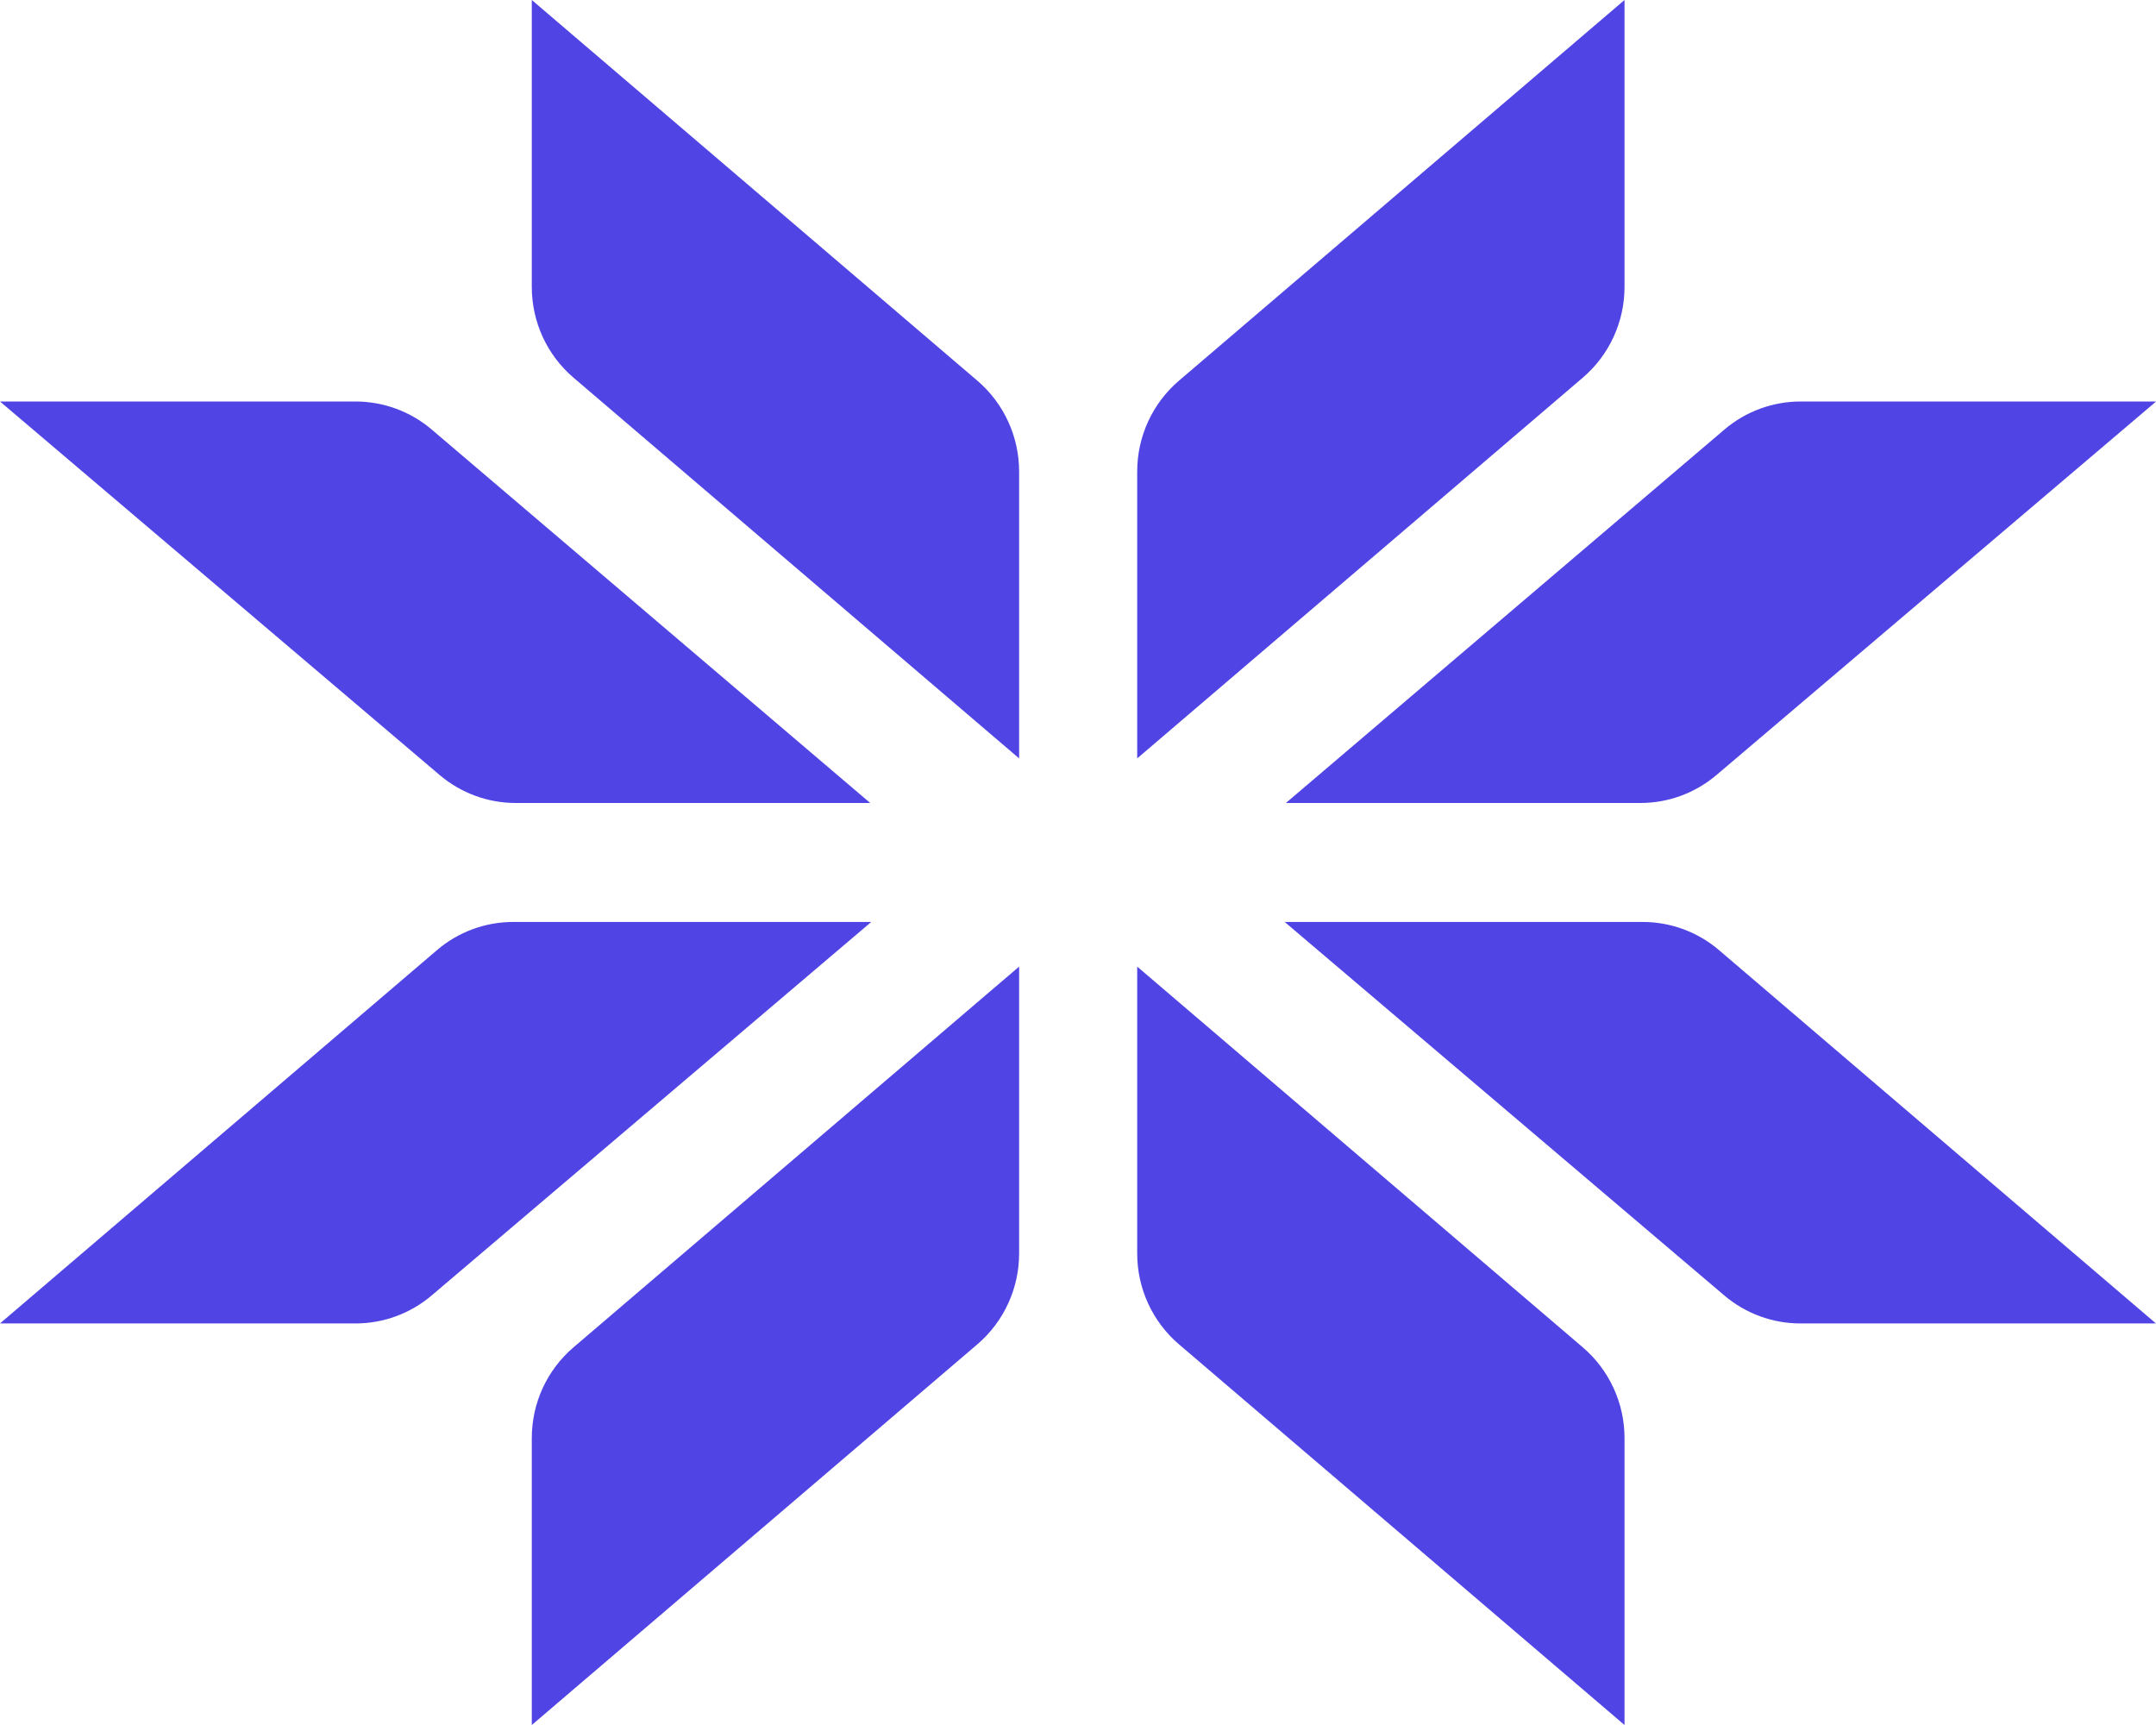
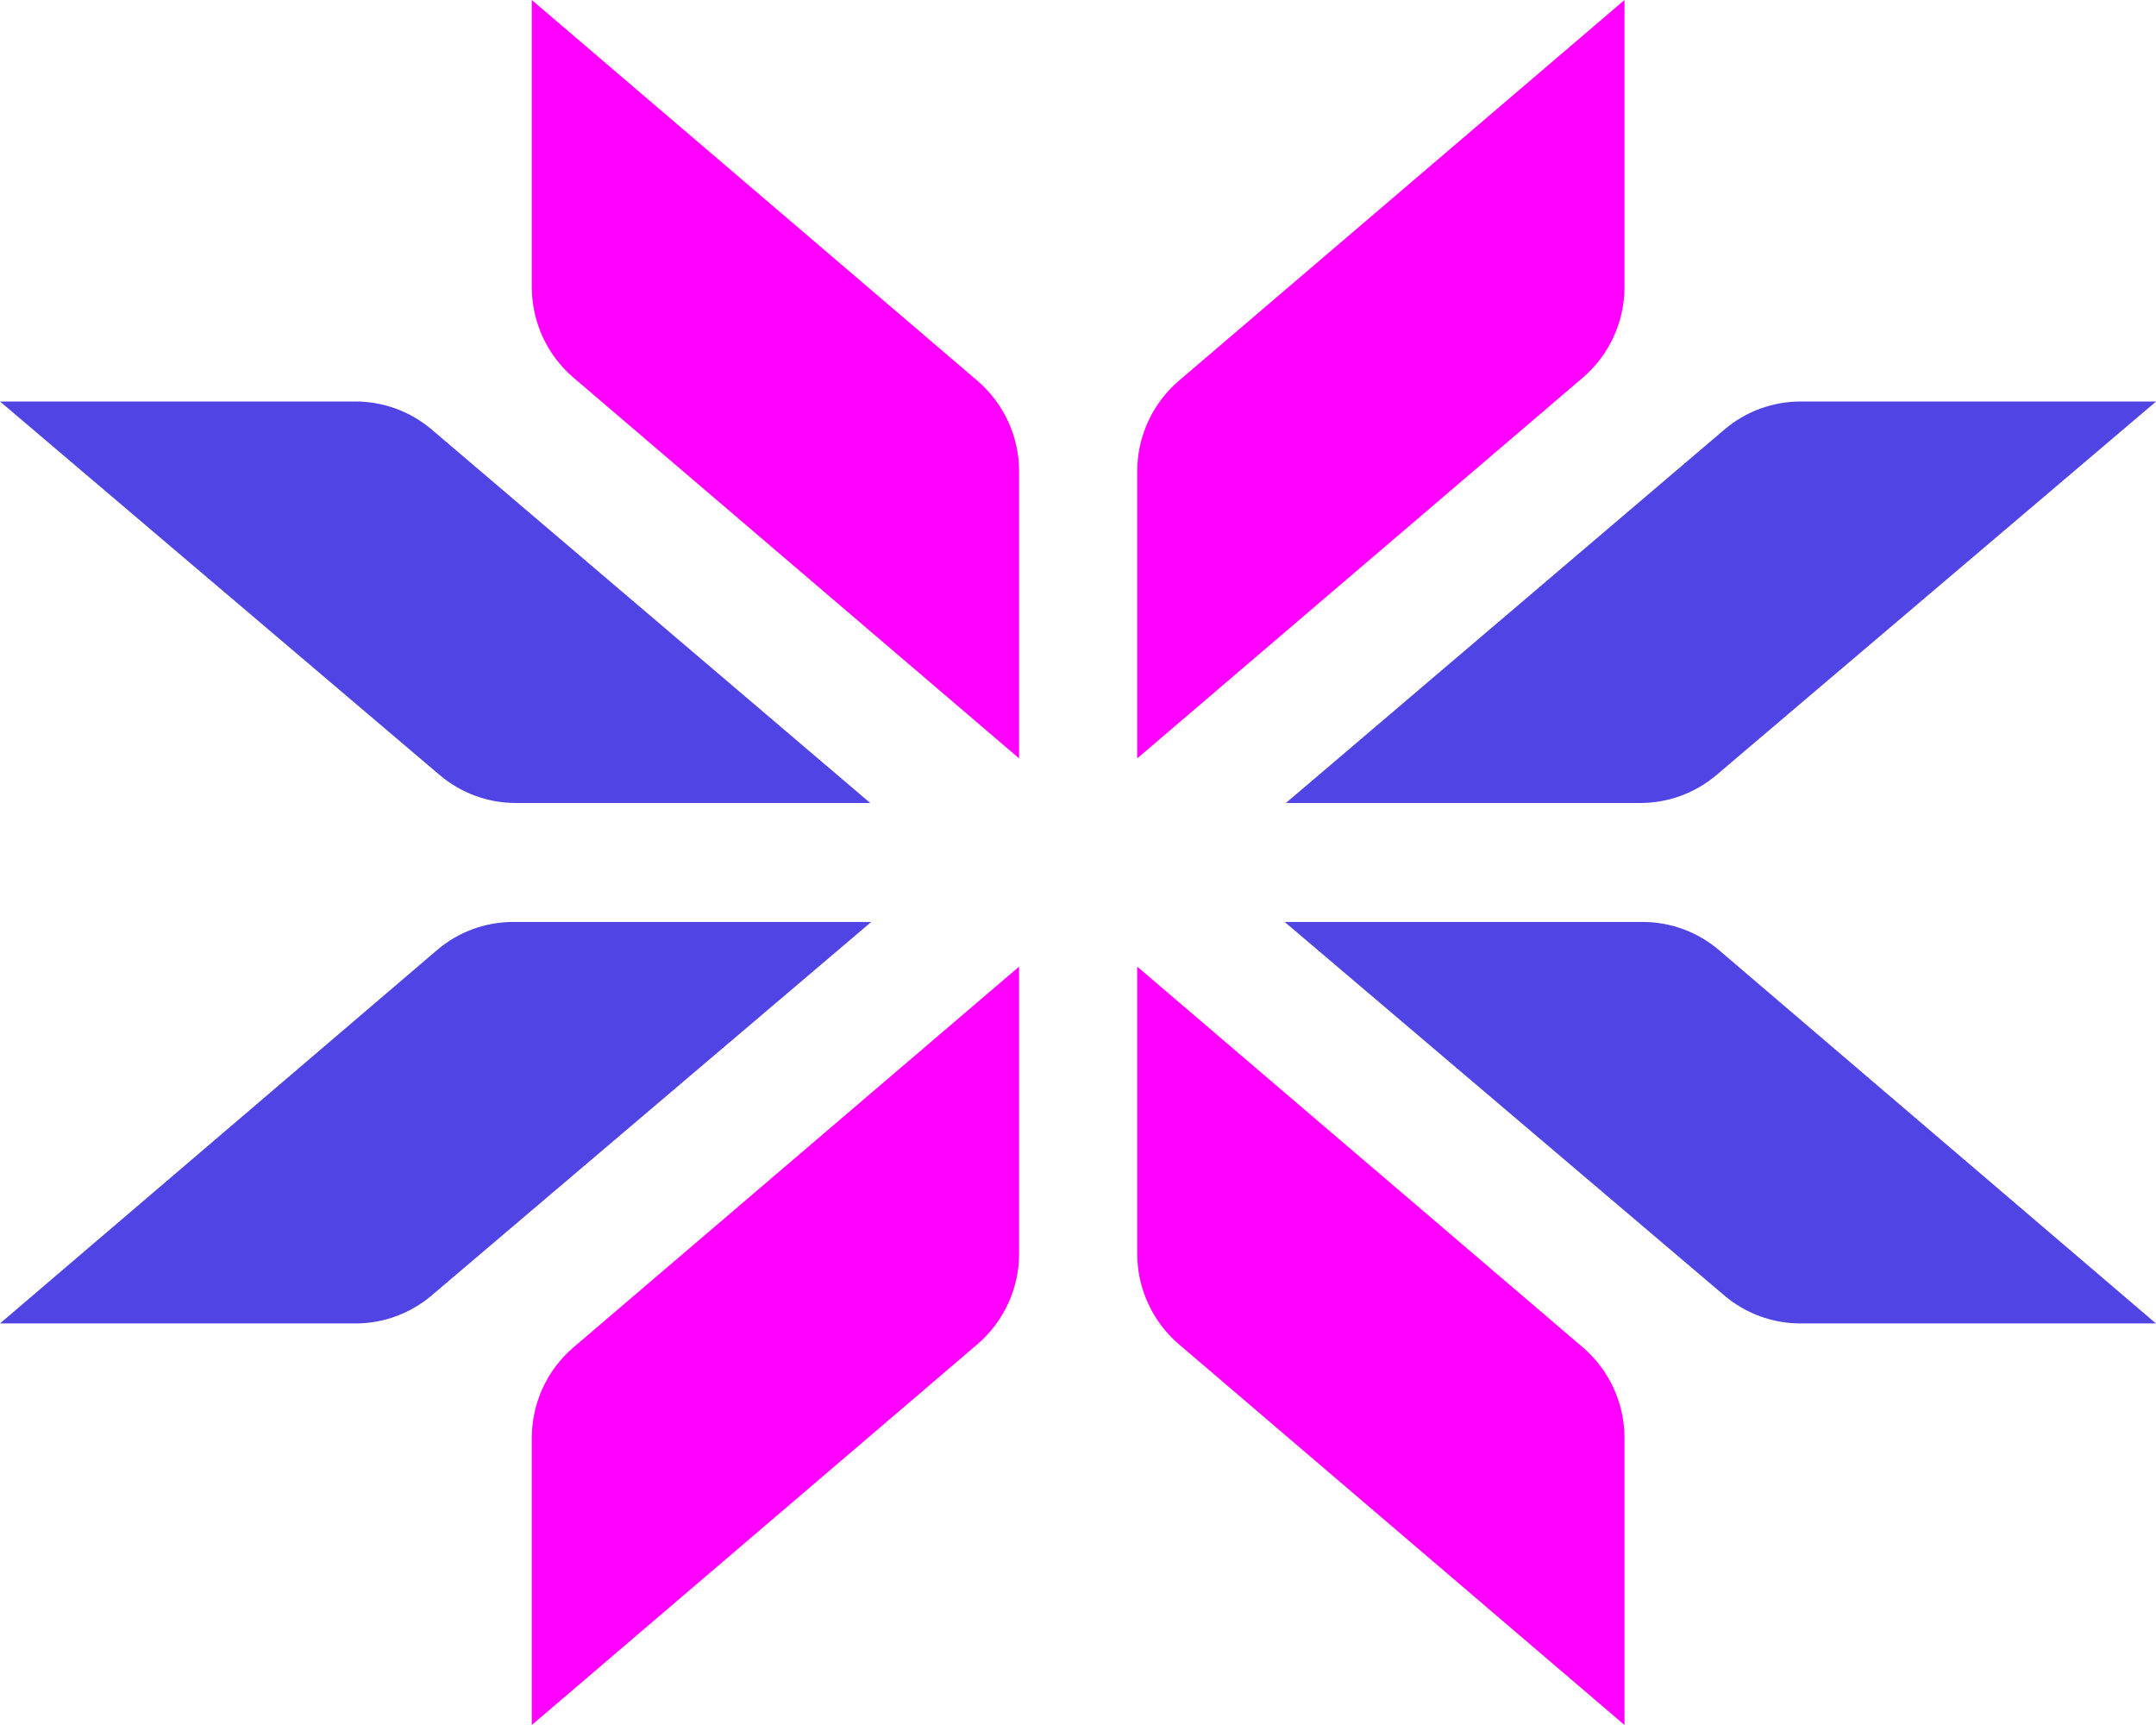
- <svg xmlns="http://www.w3.org/2000/svg" width="35" height="28" viewBox="0 0 35 28" fill="none">
-   <path d="M8.633 0L15.867 6.18C16.296 6.547 16.544 7.086 16.544 7.653V12.31L9.31 6.13C8.88 5.763 8.633 5.225 8.633 4.658V0Z" fill="#5044E5" />
-   <path d="M8.633 28L15.867 21.82C16.296 21.453 16.544 20.914 16.544 20.347V15.69L9.31 21.87C8.88 22.237 8.633 22.775 8.633 23.342V28Z" fill="#5044E5" />
-   <path d="M0 6.517L7.136 12.579C7.482 12.873 7.92 13.034 8.372 13.034H14.127L7.009 6.973C6.663 6.678 6.224 6.517 5.77 6.517H0Z" fill="#5044E5" />
-   <path d="M0 21.482L7.092 15.424C7.438 15.127 7.878 14.965 8.332 14.965H14.144L7.008 21.027C6.662 21.321 6.224 21.482 5.772 21.482H0Z" fill="#5044E5" />
-   <path d="M26.372 0L19.138 6.18C18.709 6.547 18.461 7.086 18.461 7.653V12.31L25.695 6.13C26.124 5.763 26.372 5.225 26.372 4.658V0Z" fill="#5044E5" />
-   <path d="M26.372 28L19.138 21.82C18.709 21.453 18.461 20.914 18.461 20.347V15.69L25.695 21.87C26.124 22.237 26.372 22.775 26.372 23.342V28Z" fill="#5044E5" />
-   <path d="M35.002 6.517L27.866 12.579C27.52 12.873 27.082 13.034 26.63 13.034H20.875L27.993 6.973C28.339 6.678 28.778 6.517 29.231 6.517H35.002Z" fill="#5044E5" />
-   <path d="M34.999 21.482L27.908 15.424C27.561 15.127 27.121 14.965 26.667 14.965H20.855L27.991 21.027C28.337 21.321 28.775 21.482 29.228 21.482H34.999Z" fill="#5044E5" />
+ <svg xmlns="http://www.w3.org/2000/svg" width="35" height="28" viewBox="0 0 35 28" fill="none" version="1.1" id="svg8">
+   <defs id="defs8" />
+   <path d="M8.633 0L15.867 6.18C16.296 6.547 16.544 7.086 16.544 7.653V12.31L9.31 6.13C8.88 5.763 8.633 5.225 8.633 4.658V0Z" fill="#5044E5" id="path1" style="fill:#ff00ff" />
+   <path d="M8.633 28L15.867 21.82C16.296 21.453 16.544 20.914 16.544 20.347V15.69L9.31 21.87C8.88 22.237 8.633 22.775 8.633 23.342V28Z" fill="#5044E5" id="path2" style="fill:#ff00ff" />
+   <path d="M0 6.517L7.136 12.579C7.482 12.873 7.92 13.034 8.372 13.034H14.127L7.009 6.973C6.663 6.678 6.224 6.517 5.77 6.517H0Z" fill="#5044E5" id="path3" />
+   <path d="M0 21.482L7.092 15.424C7.438 15.127 7.878 14.965 8.332 14.965H14.144L7.008 21.027C6.662 21.321 6.224 21.482 5.772 21.482H0Z" fill="#5044E5" id="path4" />
+   <path d="M26.372 0L19.138 6.18C18.709 6.547 18.461 7.086 18.461 7.653V12.31L25.695 6.13C26.124 5.763 26.372 5.225 26.372 4.658V0Z" fill="#5044E5" id="path5" style="fill:#ff00ff" />
+   <path d="M26.372 28L19.138 21.82C18.709 21.453 18.461 20.914 18.461 20.347V15.69L25.695 21.87C26.124 22.237 26.372 22.775 26.372 23.342V28Z" fill="#5044E5" id="path6" style="fill:#ff00ff" />
+   <path d="M35.002 6.517L27.866 12.579C27.52 12.873 27.082 13.034 26.63 13.034H20.875L27.993 6.973C28.339 6.678 28.778 6.517 29.231 6.517H35.002Z" fill="#5044E5" id="path7" />
+   <path d="M34.999 21.482L27.908 15.424C27.561 15.127 27.121 14.965 26.667 14.965H20.855L27.991 21.027C28.337 21.321 28.775 21.482 29.228 21.482H34.999Z" fill="#5044E5" id="path8" />
</svg>
